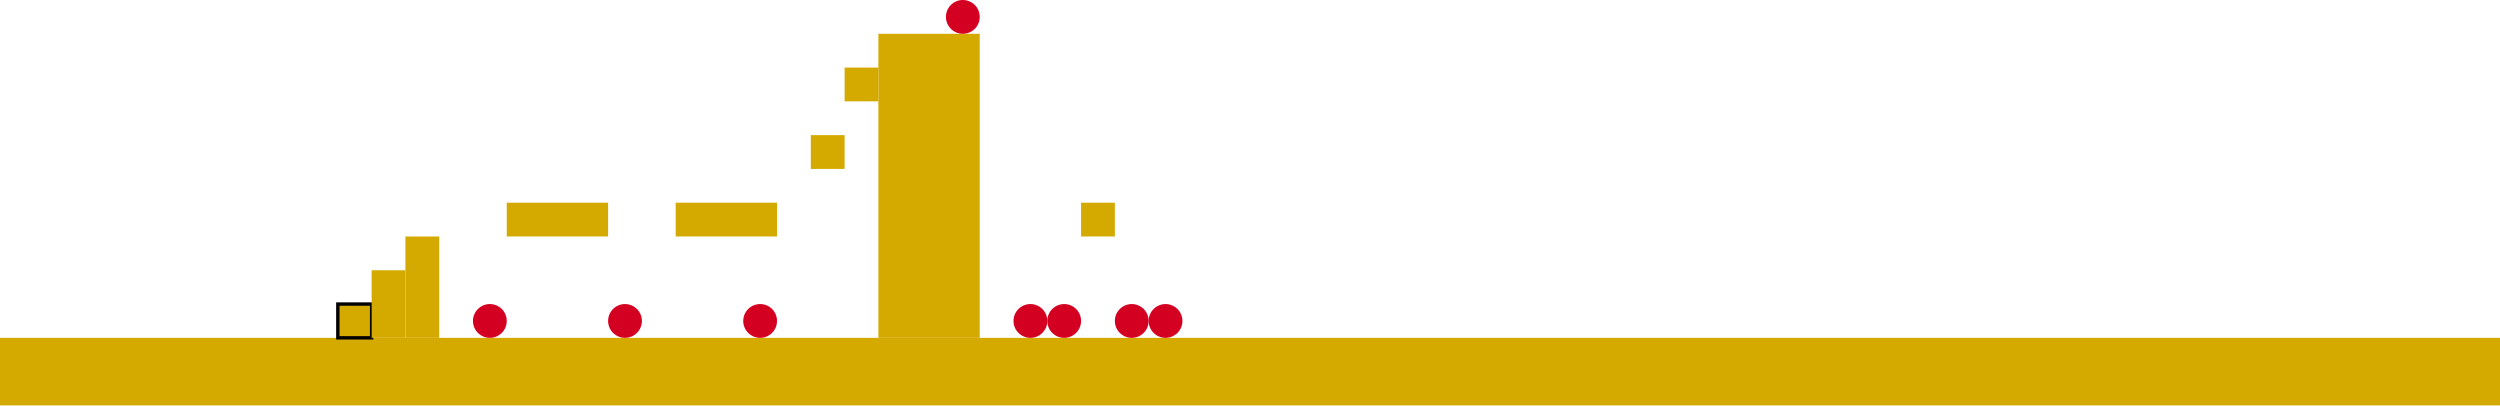
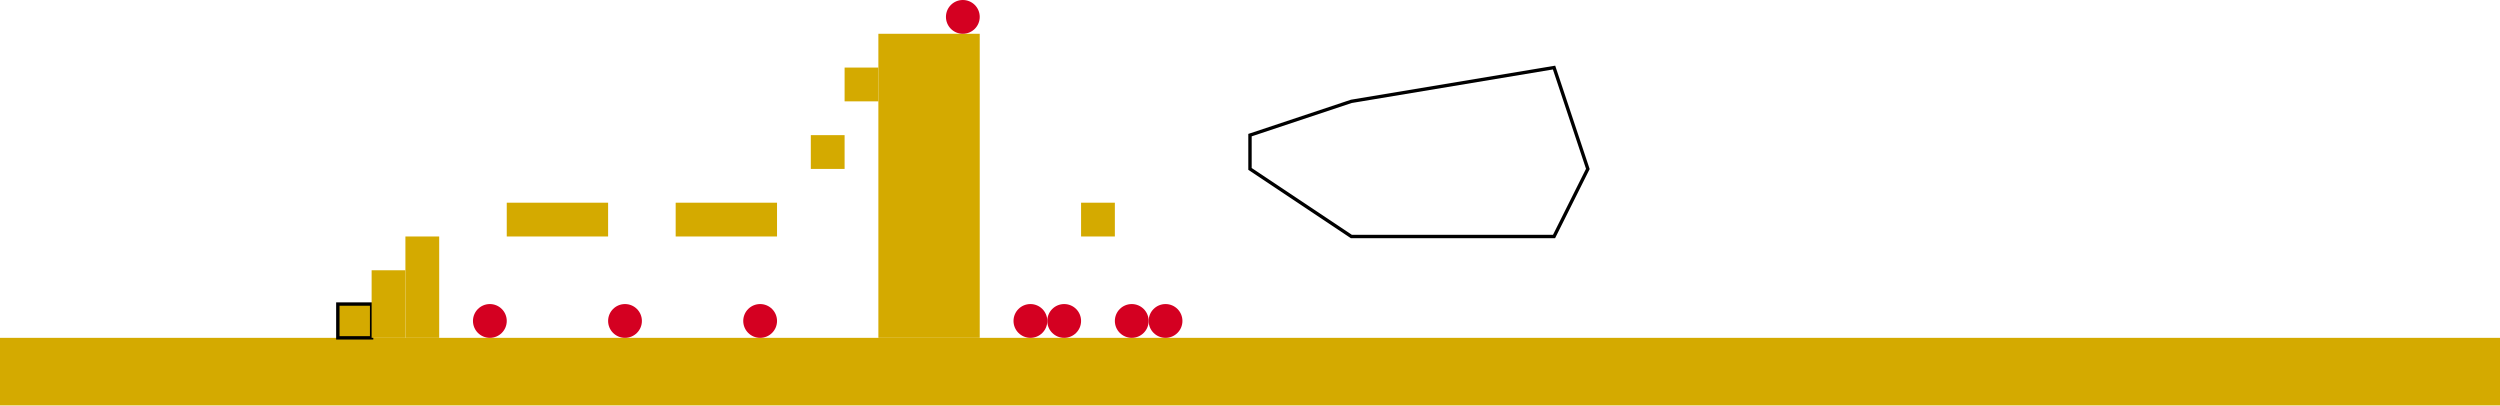
<svg xmlns="http://www.w3.org/2000/svg" width="740" height="120" viewBox="0 0 195.792 31.75" version="1.1" id="svg8">
  <defs id="defs2" />
  <g id="layer1" transform="translate(-5.291666,-259.9583)">
    <rect style="fill:#d4aa00;fill-opacity:1;stroke:none;stroke-width:0.265;stroke-miterlimit:4;stroke-dasharray:none;stroke-opacity:1" id="rect4527" width="195.792" height="5.292" x="5.292" y="286.417" />
    <rect style="fill:#d4aa00;fill-opacity:1;stroke:#000000;stroke-width:0.265;stroke-miterlimit:4;stroke-dasharray:none;stroke-opacity:1" id="rect5101" width="2.646" height="2.646" x="31.75" y="283.771" />
    <rect style="fill:#d4aa00;fill-opacity:1;stroke:none;stroke-width:0.265;stroke-miterlimit:4;stroke-dasharray:none;stroke-opacity:1" id="rect5103" width="2.646" height="5.292" x="34.396" y="281.125" />
    <rect style="fill:#d4aa00;fill-opacity:1;stroke:none;stroke-width:0.265;stroke-miterlimit:4;stroke-dasharray:none;stroke-opacity:1" id="rect5105" width="2.646" height="7.938" x="37.042" y="278.479" />
    <rect style="fill:#d4aa00;fill-opacity:1;stroke:none;stroke-width:0.265;stroke-miterlimit:4;stroke-dasharray:none;stroke-opacity:1" id="rect5107" width="7.938" height="2.646" x="44.979" y="275.833" />
    <rect style="fill:#d4aa00;fill-opacity:1;stroke:none;stroke-width:0.265;stroke-miterlimit:4;stroke-dasharray:none;stroke-opacity:1" id="rect5109" width="7.938" height="2.646" x="58.208" y="275.833" />
    <rect style="fill:#d4aa00;fill-opacity:1;stroke:none;stroke-width:0.265;stroke-miterlimit:4;stroke-dasharray:none;stroke-opacity:1" id="rect5111" width="7.938" height="23.812" x="74.083" y="262.604" />
    <rect style="fill:#d4aa00;fill-opacity:1;stroke:none;stroke-width:0.265;stroke-miterlimit:4;stroke-dasharray:none;stroke-opacity:1" id="rect5113" width="2.646" height="2.646" x="68.792" y="270.542" />
    <rect style="fill:#d4aa00;fill-opacity:1;stroke:none;stroke-width:0.265;stroke-miterlimit:4;stroke-dasharray:none;stroke-opacity:1" id="rect5115" width="2.646" height="2.646" x="71.438" y="265.25" />
    <rect style="fill:#d4aa00;fill-opacity:1;stroke:none;stroke-width:0.265;stroke-miterlimit:4;stroke-dasharray:none;stroke-opacity:1" id="rect5117" width="2.646" height="2.646" x="89.958" y="275.833" />
+     <path style="fill:none;stroke:#000000;stroke-width:0.265px;stroke-linecap:butt;stroke-linejoin:miter;stroke-opacity:1" d="m 111.125,267.896 15.875,-2.646 2.646,7.938 L 127,278.479 h -15.875 l -7.938,-5.292 v -2.646 z" id="path5137" />
  </g>
  <g id="layer2" style="display:inline" transform="translate(-5.291666,-259.9583)">
    <circle style="fill:#d40021;fill-opacity:1;stroke:none;stroke-width:0.265;stroke-miterlimit:4;stroke-dasharray:none;stroke-opacity:1" id="path5119" cx="85.99" cy="285.094" r="1.323" />
    <circle style="fill:#d40021;fill-opacity:1;stroke:none;stroke-width:0.265;stroke-miterlimit:4;stroke-dasharray:none;stroke-opacity:1" id="path5121" cx="88.635" cy="285.094" r="1.323" />
    <circle style="fill:#d40021;fill-opacity:1;stroke:none;stroke-width:0.265;stroke-miterlimit:4;stroke-dasharray:none;stroke-opacity:1" id="path5123" cx="93.927" cy="285.094" r="1.323" />
    <circle style="fill:#d40021;fill-opacity:1;stroke:none;stroke-width:0.265;stroke-miterlimit:4;stroke-dasharray:none;stroke-opacity:1" id="path5125" cx="96.573" cy="285.094" r="1.323" />
    <circle style="fill:#d40021;fill-opacity:1;stroke:none;stroke-width:0.265;stroke-miterlimit:4;stroke-dasharray:none;stroke-opacity:1" id="path5127" cx="43.656" cy="285.094" r="1.323" />
    <circle style="fill:#d40021;fill-opacity:1;stroke:none;stroke-width:0.265;stroke-miterlimit:4;stroke-dasharray:none;stroke-opacity:1" id="path5129" cx="54.24" cy="285.094" r="1.323" />
    <circle style="fill:#d40021;fill-opacity:1;stroke:none;stroke-width:0.265;stroke-miterlimit:4;stroke-dasharray:none;stroke-opacity:1" id="path5131" cx="64.823" cy="285.094" r="1.323" />
    <circle style="fill:#d40021;fill-opacity:1;stroke:none;stroke-width:0.265;stroke-miterlimit:4;stroke-dasharray:none;stroke-opacity:1" id="path5133" cx="80.698" cy="261.281" r="1.323" />
  </g>
</svg>
